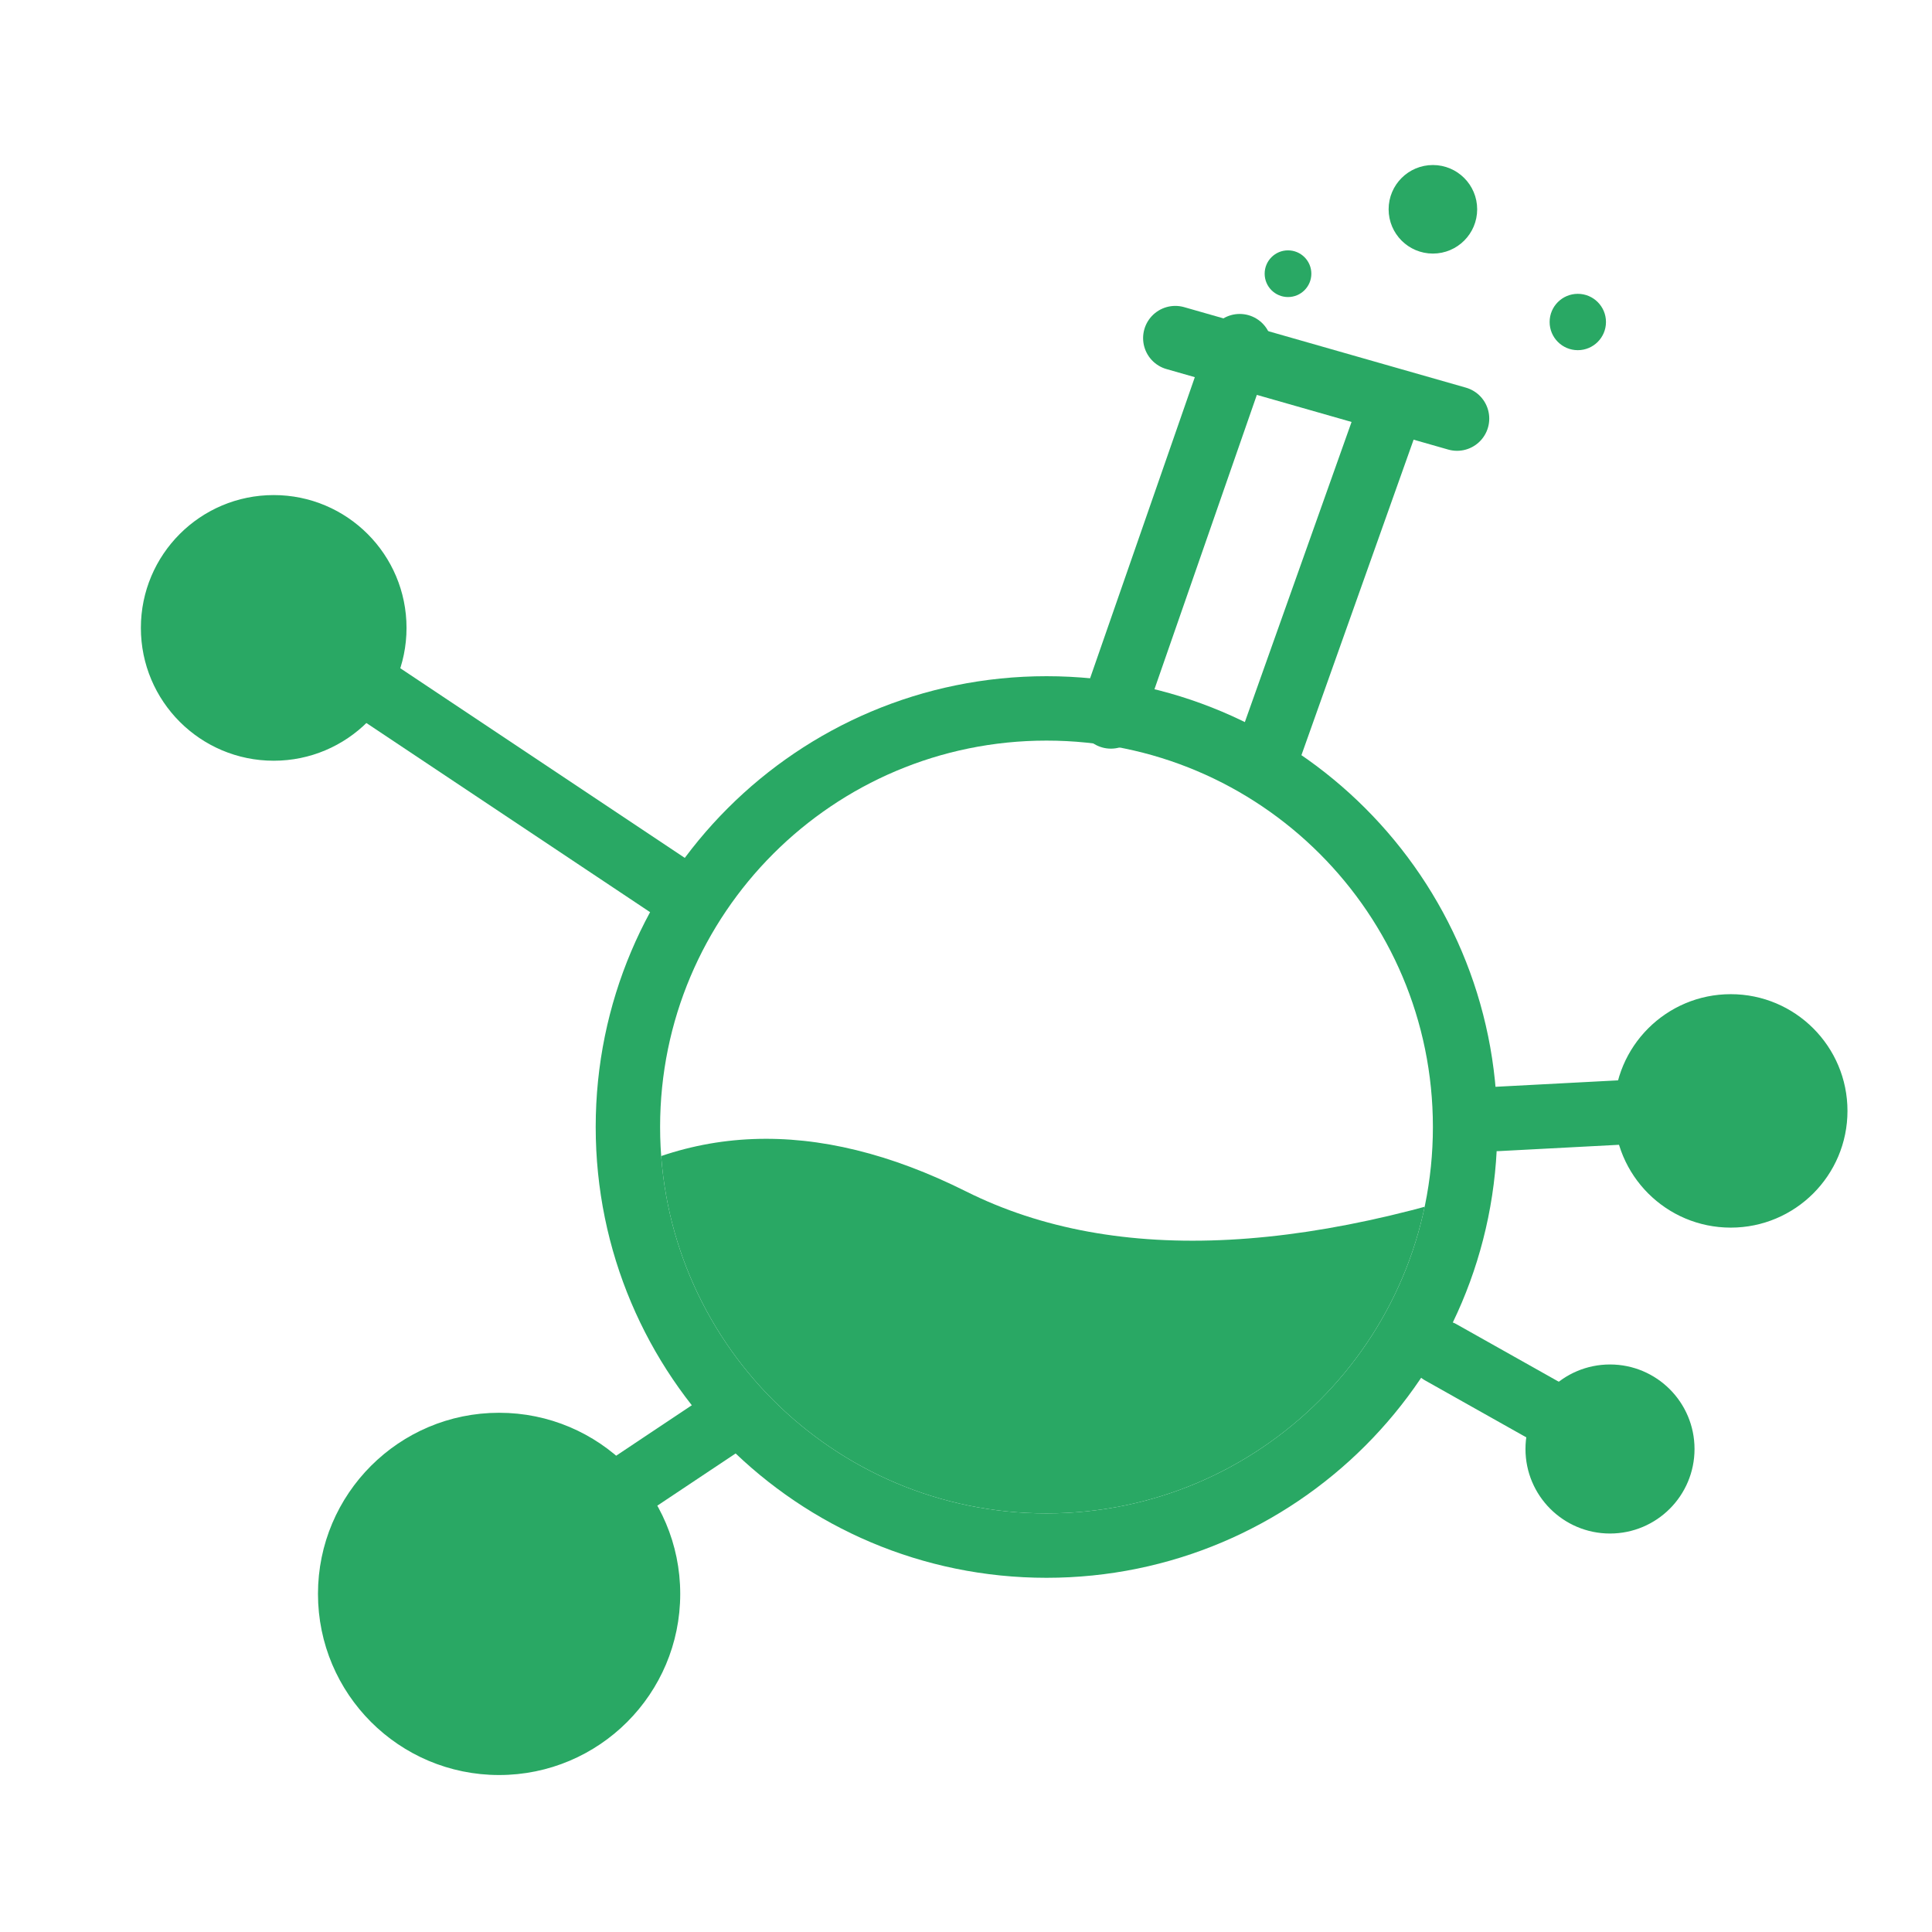
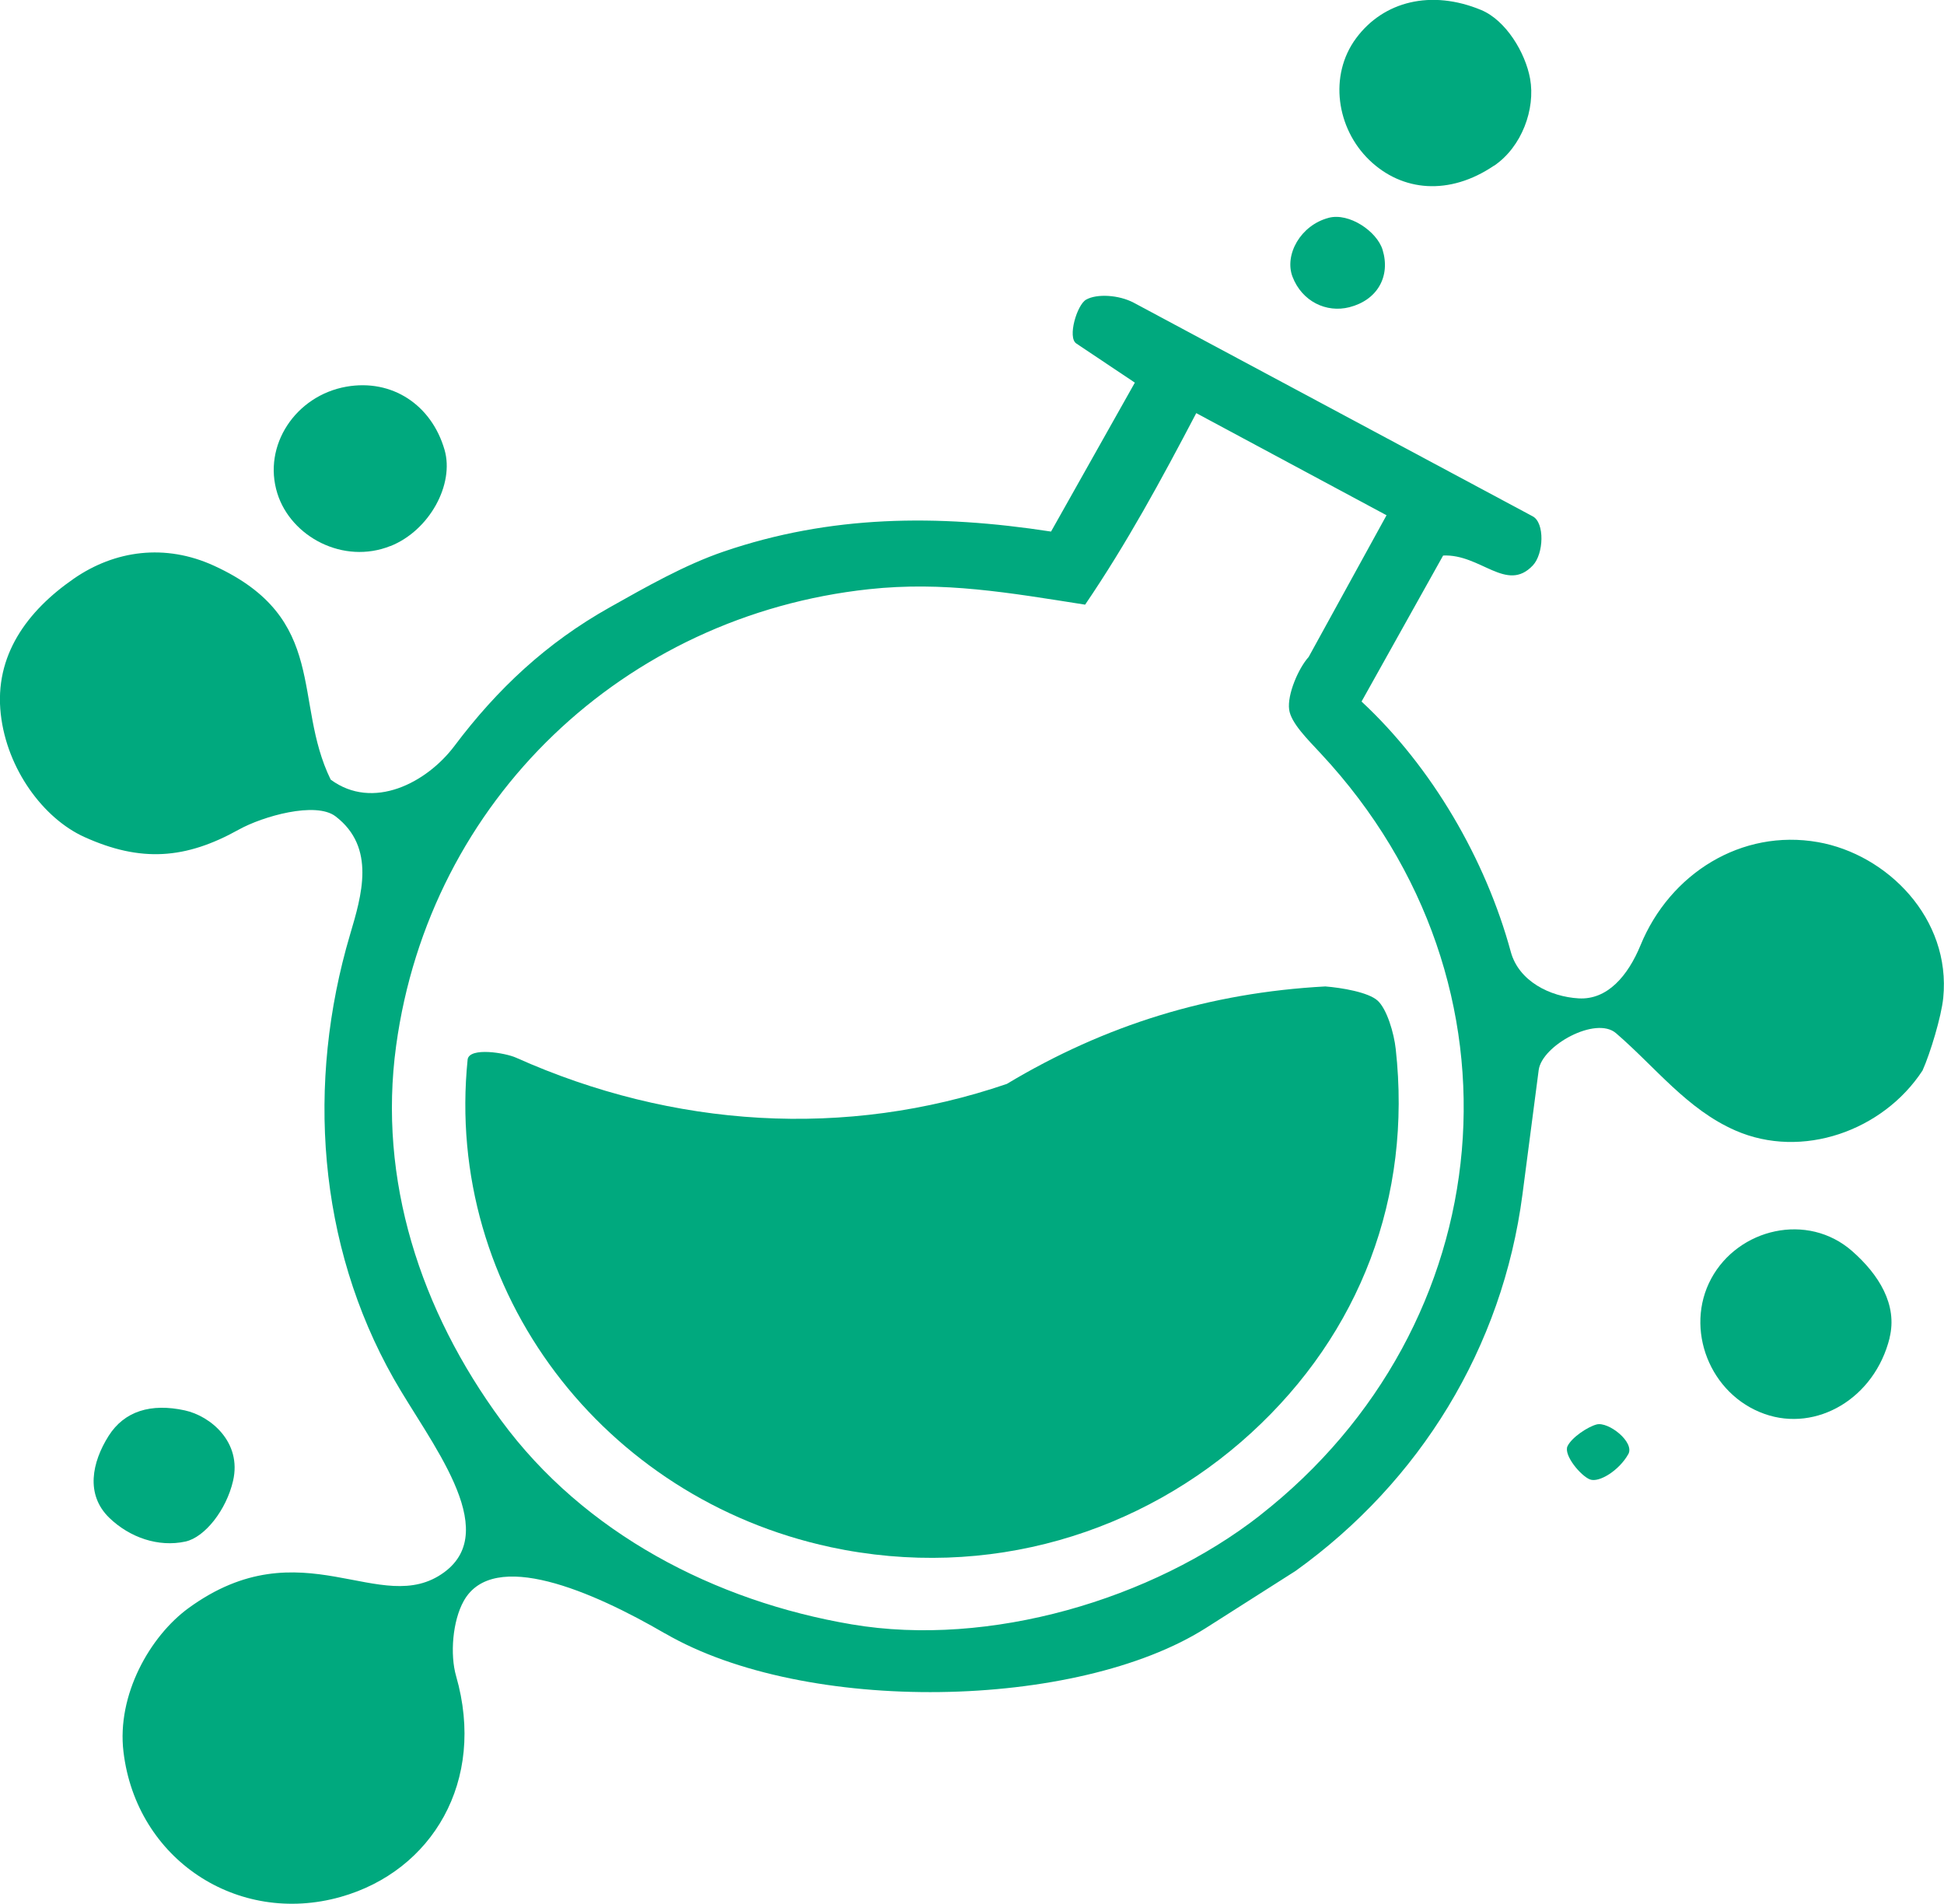
- <svg xmlns="http://www.w3.org/2000/svg" viewBox="0 0 240 240" role="img" aria-label="BioInteraction Algérie icon">
+ <svg xmlns="http://www.w3.org/2000/svg" id="Calque_3" data-name="Calque 3" viewBox="0 0 226.39 221.66" role="img" aria-label="BioInteraction Algérie icon">
  <defs>
-     <clipPath id="flaskInterior">
-       <circle cx="130" cy="140" r="48" />
-     </clipPath>
+     <style>
+       .cls-1 {
+         fill: #00a97e;
+       }
+     </style>
  </defs>
-   <g fill="#29A864" stroke="#29A864" stroke-linecap="round" stroke-linejoin="round">
-     <g fill="none" stroke-width="8">
-       <line x1="44" y1="84" x2="83" y2="110" />
-       <line x1="186" y1="139" x2="205" y2="138" />
-       <line x1="76" y1="186" x2="91" y2="176" />
-       <line x1="179" y1="168" x2="195" y2="177" />
-     </g>
-     <circle cx="34" cy="78" r="16" />
-     <circle cx="215" cy="138" r="14" />
-     <circle cx="62" cy="198" r="22" />
-     <circle cx="200" cy="180" r="10" />
-     <circle cx="178" cy="26" r="5" />
-     <circle cx="196" cy="40" r="3" />
-     <circle cx="160" cy="34" r="2.4" />
-     <path clip-path="url(#flaskInterior)" stroke="none" d="M 70 150 Q 92 134 120 148 T 195 144 L 195 200 L 70 200 Z" />
-     <circle cx="130" cy="140" r="52" fill="none" stroke-width="8" />
-     <g fill="none" stroke-width="8">
-       <line x1="138" y1="89" x2="154" y2="43" />
-       <line x1="157" y1="95" x2="173" y2="50" />
-       <line x1="146" y1="42" x2="181" y2="52" />
+   <g id="Calque_1" data-name="Calque 1">
+     <g>
+       <path class="cls-1" d="M189.62,169.31c-1.05,1.88-3.39,3.35-4.46,2.94s-3.11-2.85-2.61-3.88,2.36-2.25,3.38-2.52c1.37-.37,4.48,2.06,3.69,3.47Z" />
+       <path class="cls-1" d="M77.44,190.18c-8.44-4.91-19.99-9.92-23.43-3.79-1.31,2.33-1.62,6.25-.89,8.77,3.51,12.21-2.8,22.7-13.46,25.7-12.01,3.38-23.78-4.38-25.28-16.89-.8-6.65,3.1-13.47,7.56-16.73,13.24-9.65,22.41,1.26,29.8-4.19,6.76-4.98-1.76-15.23-5.89-22.53-8.87-15.65-10.2-34.44-5.08-51.72,1.33-4.5,3.05-10.12-1.69-13.75-2.31-1.77-8.48-.01-11.27,1.54-6.19,3.45-11.42,3.84-18.01.85-4.73-2.15-8.99-7.87-9.71-14.29-.77-6.82,3.07-12.02,8.51-15.78,4.76-3.29,10.63-4.12,16.35-1.49,13.41,6.15,9.1,15.77,13.56,24.89,4.92,3.63,11.17.39,14.42-3.93,5-6.65,10.72-11.99,18.03-16.1,4.22-2.37,8.76-4.97,13.34-6.53,12.37-4.22,24.76-4.37,38.1-2.32l9.76-17.34-6.82-4.56c-1.05-.7.08-4.5,1.14-5.1,1.24-.71,3.81-.57,5.56.36l46.46,24.87c1.41.76,1.28,4.36.01,5.71-3.06,3.24-6.07-1.35-10.45-1.15l-9.5,17c8.2,7.61,14.46,18.4,17.38,29.14.93,3.42,4.57,5.23,7.91,5.42s5.73-2.62,7.2-6.19c3.42-8.34,11.75-13.57,20.67-12,8.04,1.42,15.51,8.87,14.58,18.15-.22,2.16-1.5,6.41-2.41,8.44-4.6,7.03-14.04,10.38-21.8,6.98-5.62-2.46-9.29-7.36-13.9-11.33-2.35-2.02-8.62,1.43-9,4.29l-1.89,14.48c-2.33,17.85-11.93,33.44-26.42,43.84l-10.42,6.63c-15.04,9.57-46.67,10.15-63.02.64ZM146.73,176.43c28.14-21.99,32.18-61.76,7.11-88.67-1.54-1.66-3.5-3.58-3.71-5.14-.24-1.74,1.07-4.8,2.27-6.13l9.07-16.5-22.16-11.89c-4.12,7.86-8.11,15.2-12.94,22.3-8.88-1.39-16.47-2.74-25.18-1.8-28.47,3.07-51.15,24.49-55.06,53.17-2.13,15.59,2.82,30.81,12.24,43.62,9.65,13.12,24.87,21.04,40.85,23.74s34.95-2.88,47.52-12.7Z" />
+       <path class="cls-1" d="M220.06,155.77c-1.75,7.05-8.51,10.99-14.55,8.86-6.4-2.25-9.38-9.92-6.23-15.76s11.22-7.78,16.43-3.19c3.07,2.7,5.3,6.22,4.34,10.09Z" />
+       <path class="cls-1" d="M173.98,19.29c-5.18,3.51-10.69,3.03-14.51-.65s-4.75-9.85-1.55-14.18,8.77-5.7,14.56-3.3c2.88,1.19,5.16,4.96,5.71,8.01.63,3.52-.95,7.92-4.2,10.13Z" />
+       <path class="cls-1" d="M45.47,63.57c-5.47,2.19-11.58-1.06-13.17-6.12-1.75-5.58,2.13-11.39,8.04-12.43,5.31-.93,9.91,2.11,11.43,7.35,1.16,4-1.73,9.38-6.3,11.21Z" />
+       <path class="cls-1" d="M27.14,172.42c-.78,3.38-3.28,6.56-5.54,7.06-3.15.69-6.5-.47-8.87-2.76-2.8-2.71-2.02-6.47-.08-9.54,1.83-2.89,4.93-3.83,8.87-2.97,2.99.65,6.67,3.69,5.62,8.21Z" />
+       <path class="cls-1" d="M154.73,25.36c2.39-.63,5.62,1.58,6.28,3.72.95,3.12-.62,5.86-3.87,6.69-2.67.68-5.51-.66-6.62-3.55-.97-2.54.92-6,4.22-6.86Z" />
+       <path class="cls-1" d="M96.68,180.12c-26.3-5.65-44.98-29.66-42.22-56.78.23-1.44,4.37-.77,5.65-.19,18.24,8.16,38.36,9.47,57.14,3.05,11.47-6.88,23.61-10.62,37.09-11.35,1.9.15,5.01.67,6.09,1.65s1.91,3.78,2.11,5.63c1.91,17.22-4.14,33.09-16.84,44.71s-30.57,17.24-49.04,13.28Z" />
    </g>
  </g>
</svg>
